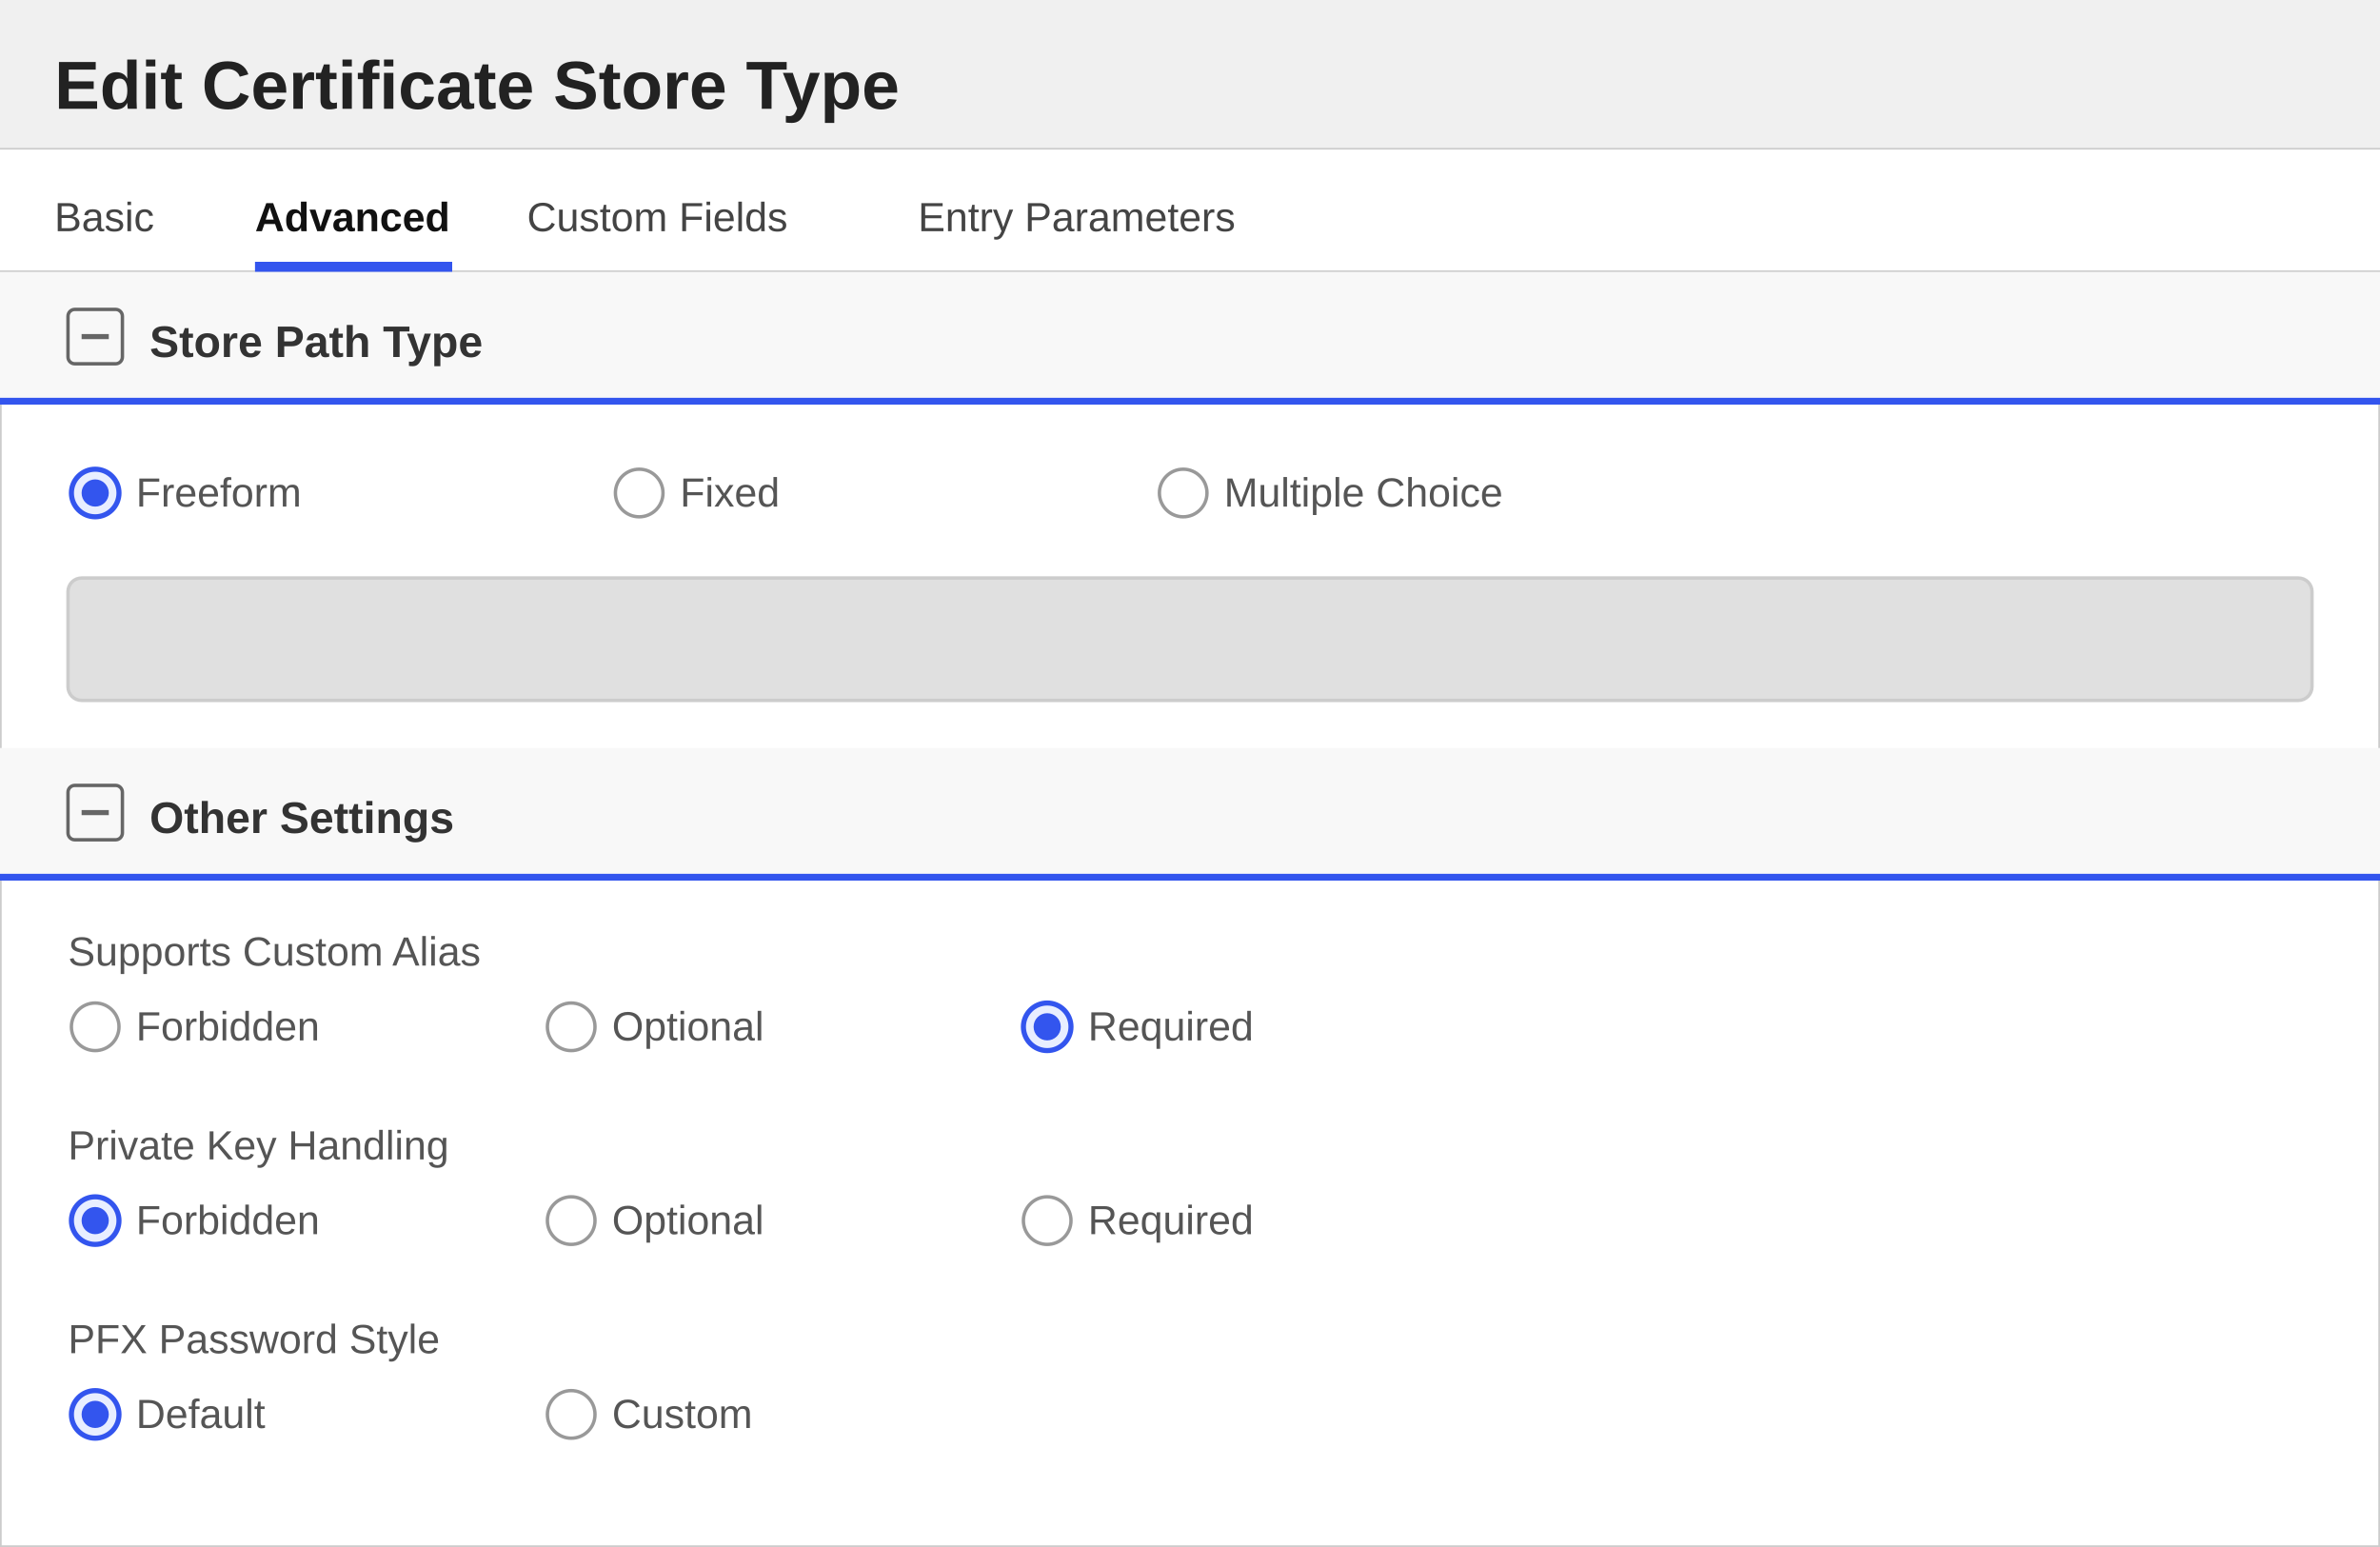
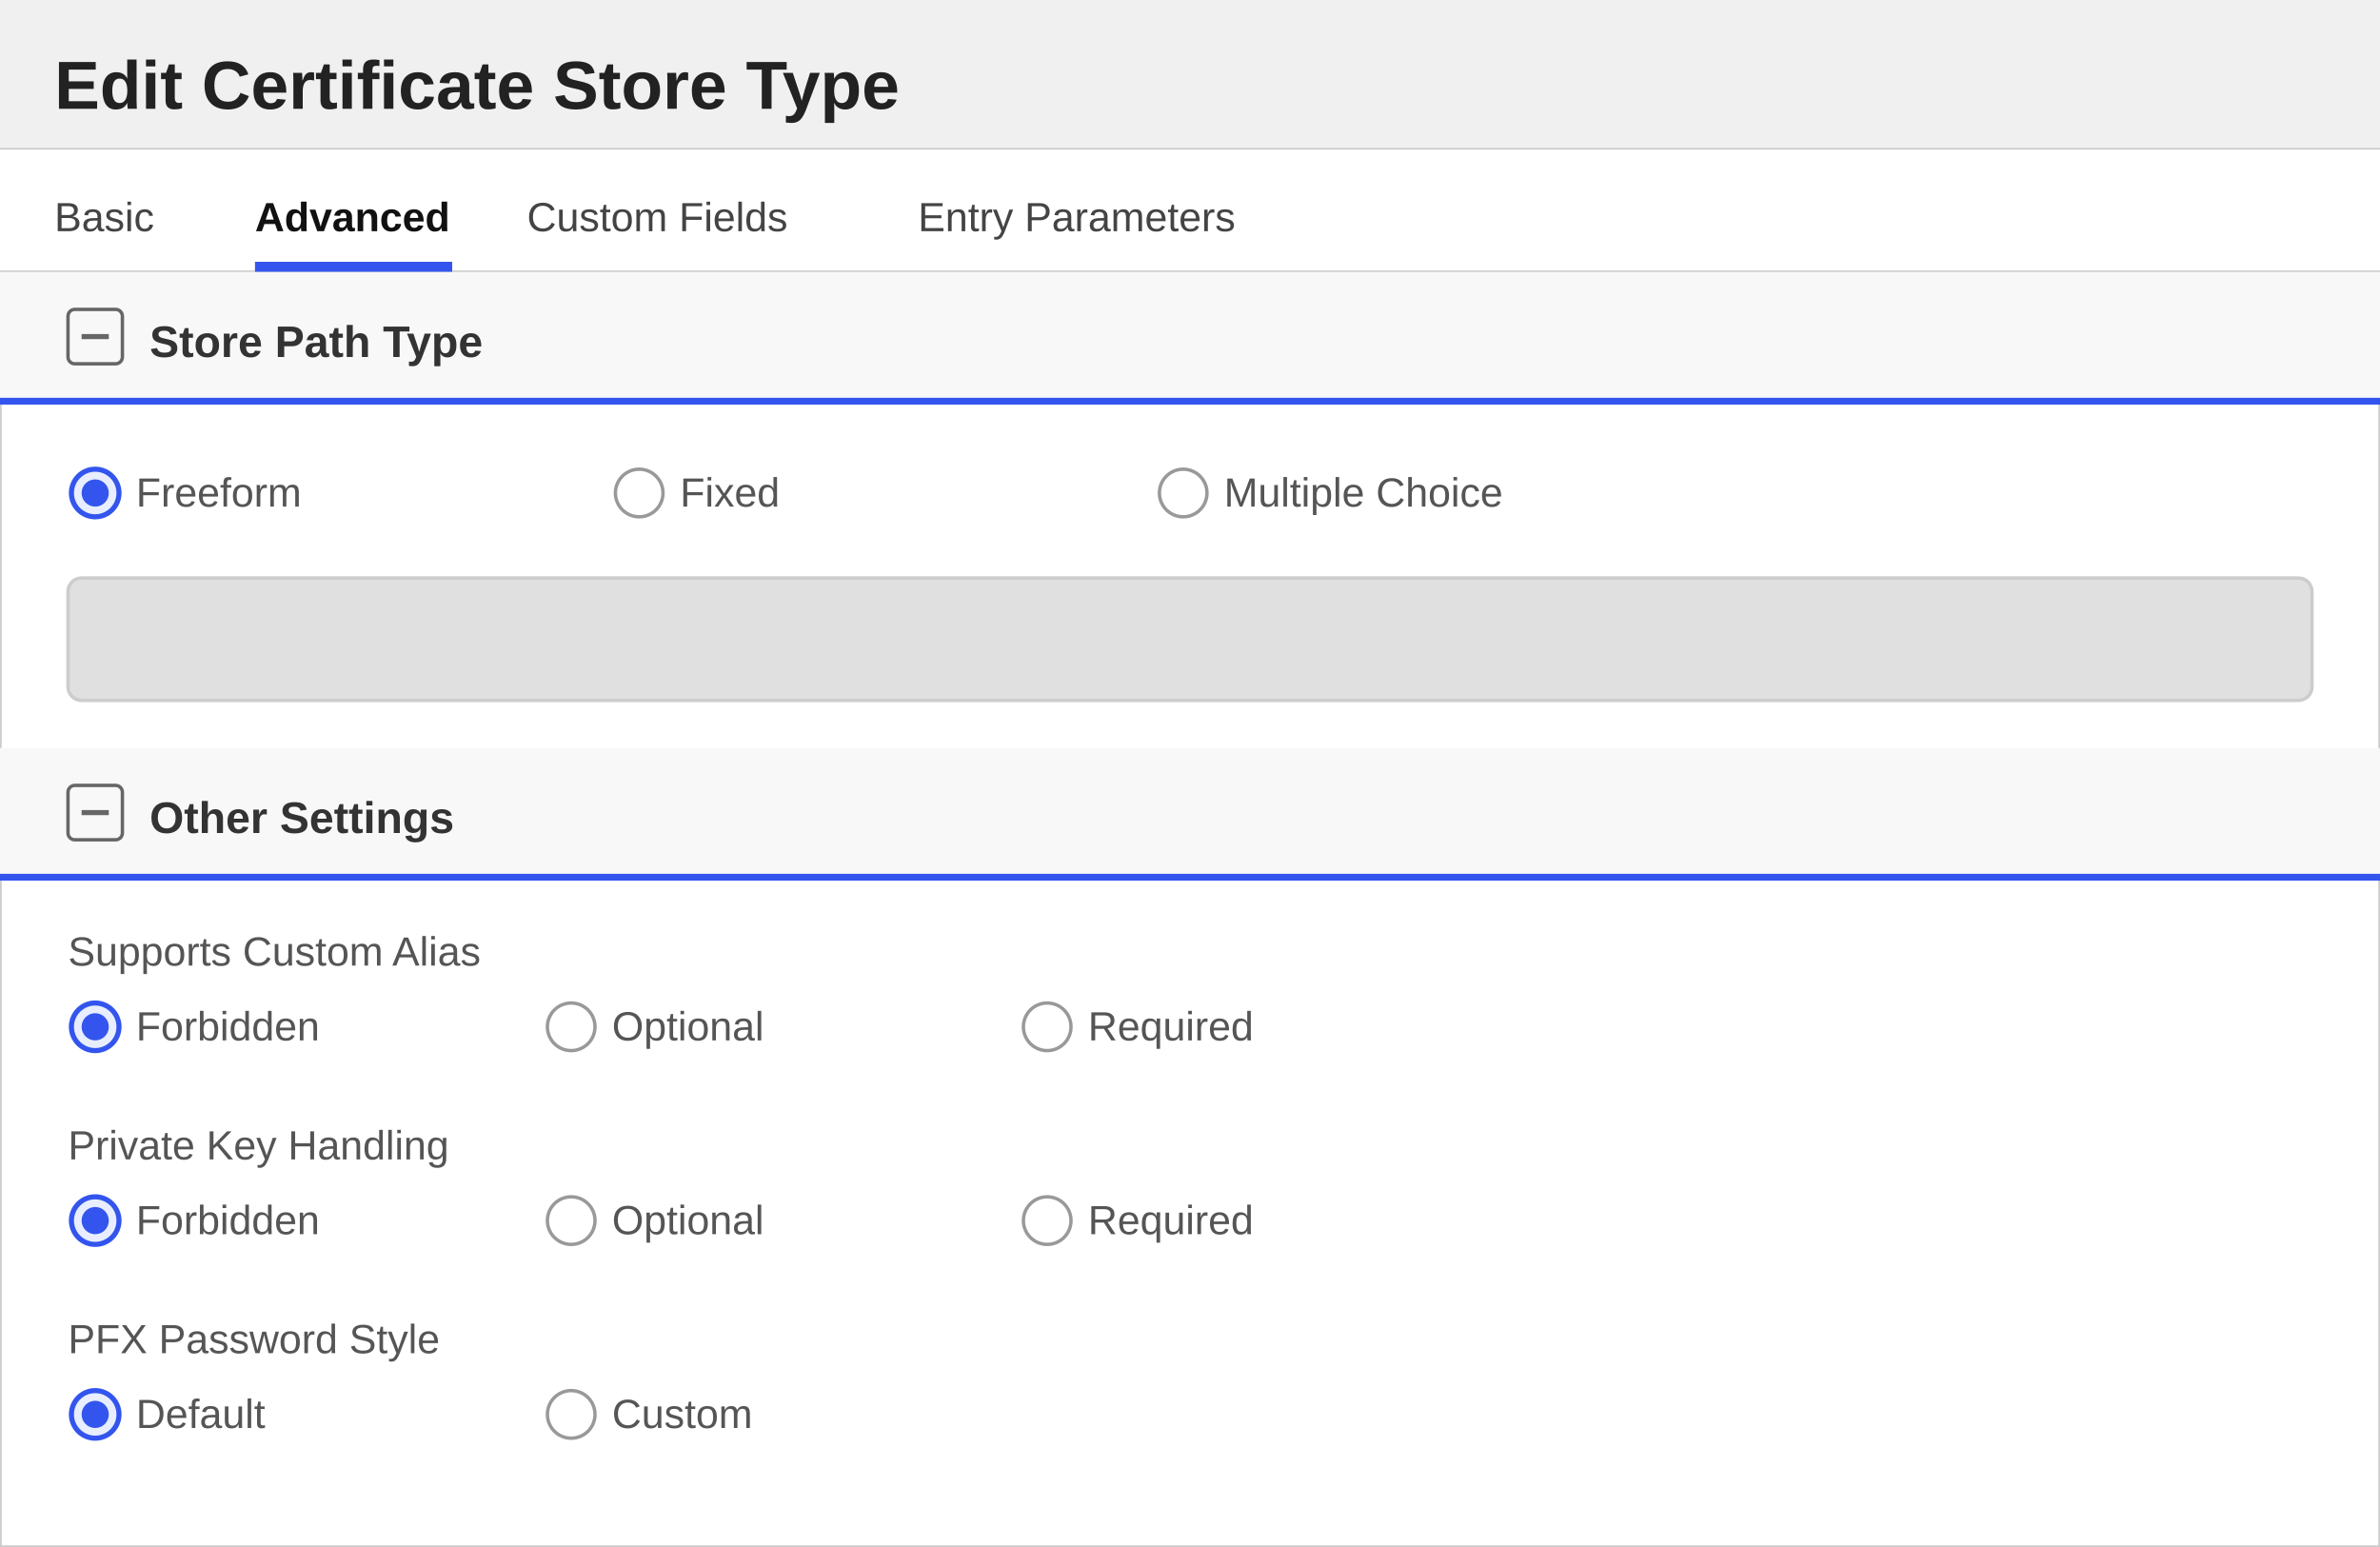
<svg xmlns="http://www.w3.org/2000/svg" width="700" height="455" viewBox="0 0 700 455">
  <defs>
    <style>
        text { font-family: 'Segoe UI', Arial, sans-serif; }
        .title { font-size: 20px; font-weight: 600; fill: #222222; }
        .section-header { font-size: 13px; font-weight: 600; fill: #333333; }
        .label { font-size: 12px; fill: #555555; }
        .value { font-size: 12px; fill: #222222; }
        .tab-text { font-size: 12px; fill: #444444; }
        .tab-active { font-size: 12px; fill: #111111; font-weight: 600; }
    </style>
  </defs>
  <rect x="0" y="0" width="700" height="455" fill="#ffffff" stroke="#cccccc" stroke-width="1" />
  <rect x="0" y="0" width="700" height="44" fill="#f0f0f0" />
  <line x1="0" y1="44" x2="700" y2="44" stroke="#cccccc" stroke-width="1" />
  <text x="16" y="32" class="title">Edit Certificate Store Type</text>
  <g>
    <rect x="0" y="44" width="700" height="36" fill="#ffffff" />
    <line x1="0" y1="80" x2="700" y2="80" stroke="#d0d0d0" stroke-width="1" />
    <text x="16" y="68" class="tab-text">Basic</text>
    <text x="75" y="68" class="tab-active">Advanced</text>
    <rect x="75" y="77" width="58" height="3" fill="#3355ee" />
    <text x="155" y="68" class="tab-text">Custom Fields</text>
    <text x="270" y="68" class="tab-text">Entry Parameters</text>
  </g>
  <rect x="0" y="80" width="700" height="38" fill="#f8f8f8" />
  <rect x="20" y="91" width="16" height="16" fill="none" stroke="#666666" stroke-width="1" rx="2" />
  <line x1="24" y1="99" x2="32" y2="99" stroke="#666666" stroke-width="1.5" />
  <text x="44" y="105" class="section-header">Store Path Type</text>
  <line x1="0" y1="118" x2="700" y2="118" stroke="#3355ee" stroke-width="2" />
  <circle cx="28" cy="145" r="7" fill="#e8eeff" stroke="#3355ee" stroke-width="1.5" />
  <circle cx="28" cy="145" r="4" fill="#3355ee" />
  <text x="40" y="149" class="label">Freeform</text>
  <circle cx="188" cy="145" r="7" fill="#ffffff" stroke="#999999" stroke-width="1" />
  <text x="200" y="149" class="label">Fixed</text>
  <circle cx="348" cy="145" r="7" fill="#ffffff" stroke="#999999" stroke-width="1" />
  <text x="360" y="149" class="label">Multiple Choice</text>
  <rect x="20" y="170" width="660" height="36" fill="#e0e0e0" stroke="#cccccc" rx="4" />
  <rect x="0" y="220" width="700" height="38" fill="#f8f8f8" />
  <rect x="20" y="231" width="16" height="16" fill="none" stroke="#666666" stroke-width="1" rx="2" />
  <line x1="24" y1="239" x2="32" y2="239" stroke="#666666" stroke-width="1.5" />
  <text x="44" y="245" class="section-header">Other Settings</text>
  <line x1="0" y1="258" x2="700" y2="258" stroke="#3355ee" stroke-width="2" />
  <text x="20" y="284" class="label">Supports Custom Alias</text>
-   <circle cx="28" cy="302" r="7" fill="#ffffff" stroke="#999999" stroke-width="1" />
+   <circle cx="28" cy="302" r="7" fill="#e8eeff" stroke="#3355ee" stroke-width="1.5" />
+   <circle cx="28" cy="302" r="4" fill="#3355ee" />
  <text x="40" y="306" class="label">Forbidden</text>
  <circle cx="168" cy="302" r="7" fill="#ffffff" stroke="#999999" stroke-width="1" />
  <text x="180" y="306" class="label">Optional</text>
-   <circle cx="308" cy="302" r="7" fill="#e8eeff" stroke="#3355ee" stroke-width="1.5" />
-   <circle cx="308" cy="302" r="4" fill="#3355ee" />
+   <circle cx="308" cy="302" r="7" fill="#ffffff" stroke="#999999" stroke-width="1" />
  <text x="320" y="306" class="label">Required</text>
  <text x="20" y="341" class="label">Private Key Handling</text>
  <circle cx="28" cy="359" r="7" fill="#e8eeff" stroke="#3355ee" stroke-width="1.5" />
  <circle cx="28" cy="359" r="4" fill="#3355ee" />
  <text x="40" y="363" class="label">Forbidden</text>
  <circle cx="168" cy="359" r="7" fill="#ffffff" stroke="#999999" stroke-width="1" />
  <text x="180" y="363" class="label">Optional</text>
  <circle cx="308" cy="359" r="7" fill="#ffffff" stroke="#999999" stroke-width="1" />
  <text x="320" y="363" class="label">Required</text>
  <text x="20" y="398" class="label">PFX Password Style</text>
  <circle cx="28" cy="416" r="7" fill="#e8eeff" stroke="#3355ee" stroke-width="1.5" />
  <circle cx="28" cy="416" r="4" fill="#3355ee" />
  <text x="40" y="420" class="label">Default</text>
  <circle cx="168" cy="416" r="7" fill="#ffffff" stroke="#999999" stroke-width="1" />
  <text x="180" y="420" class="label">Custom</text>
</svg>
